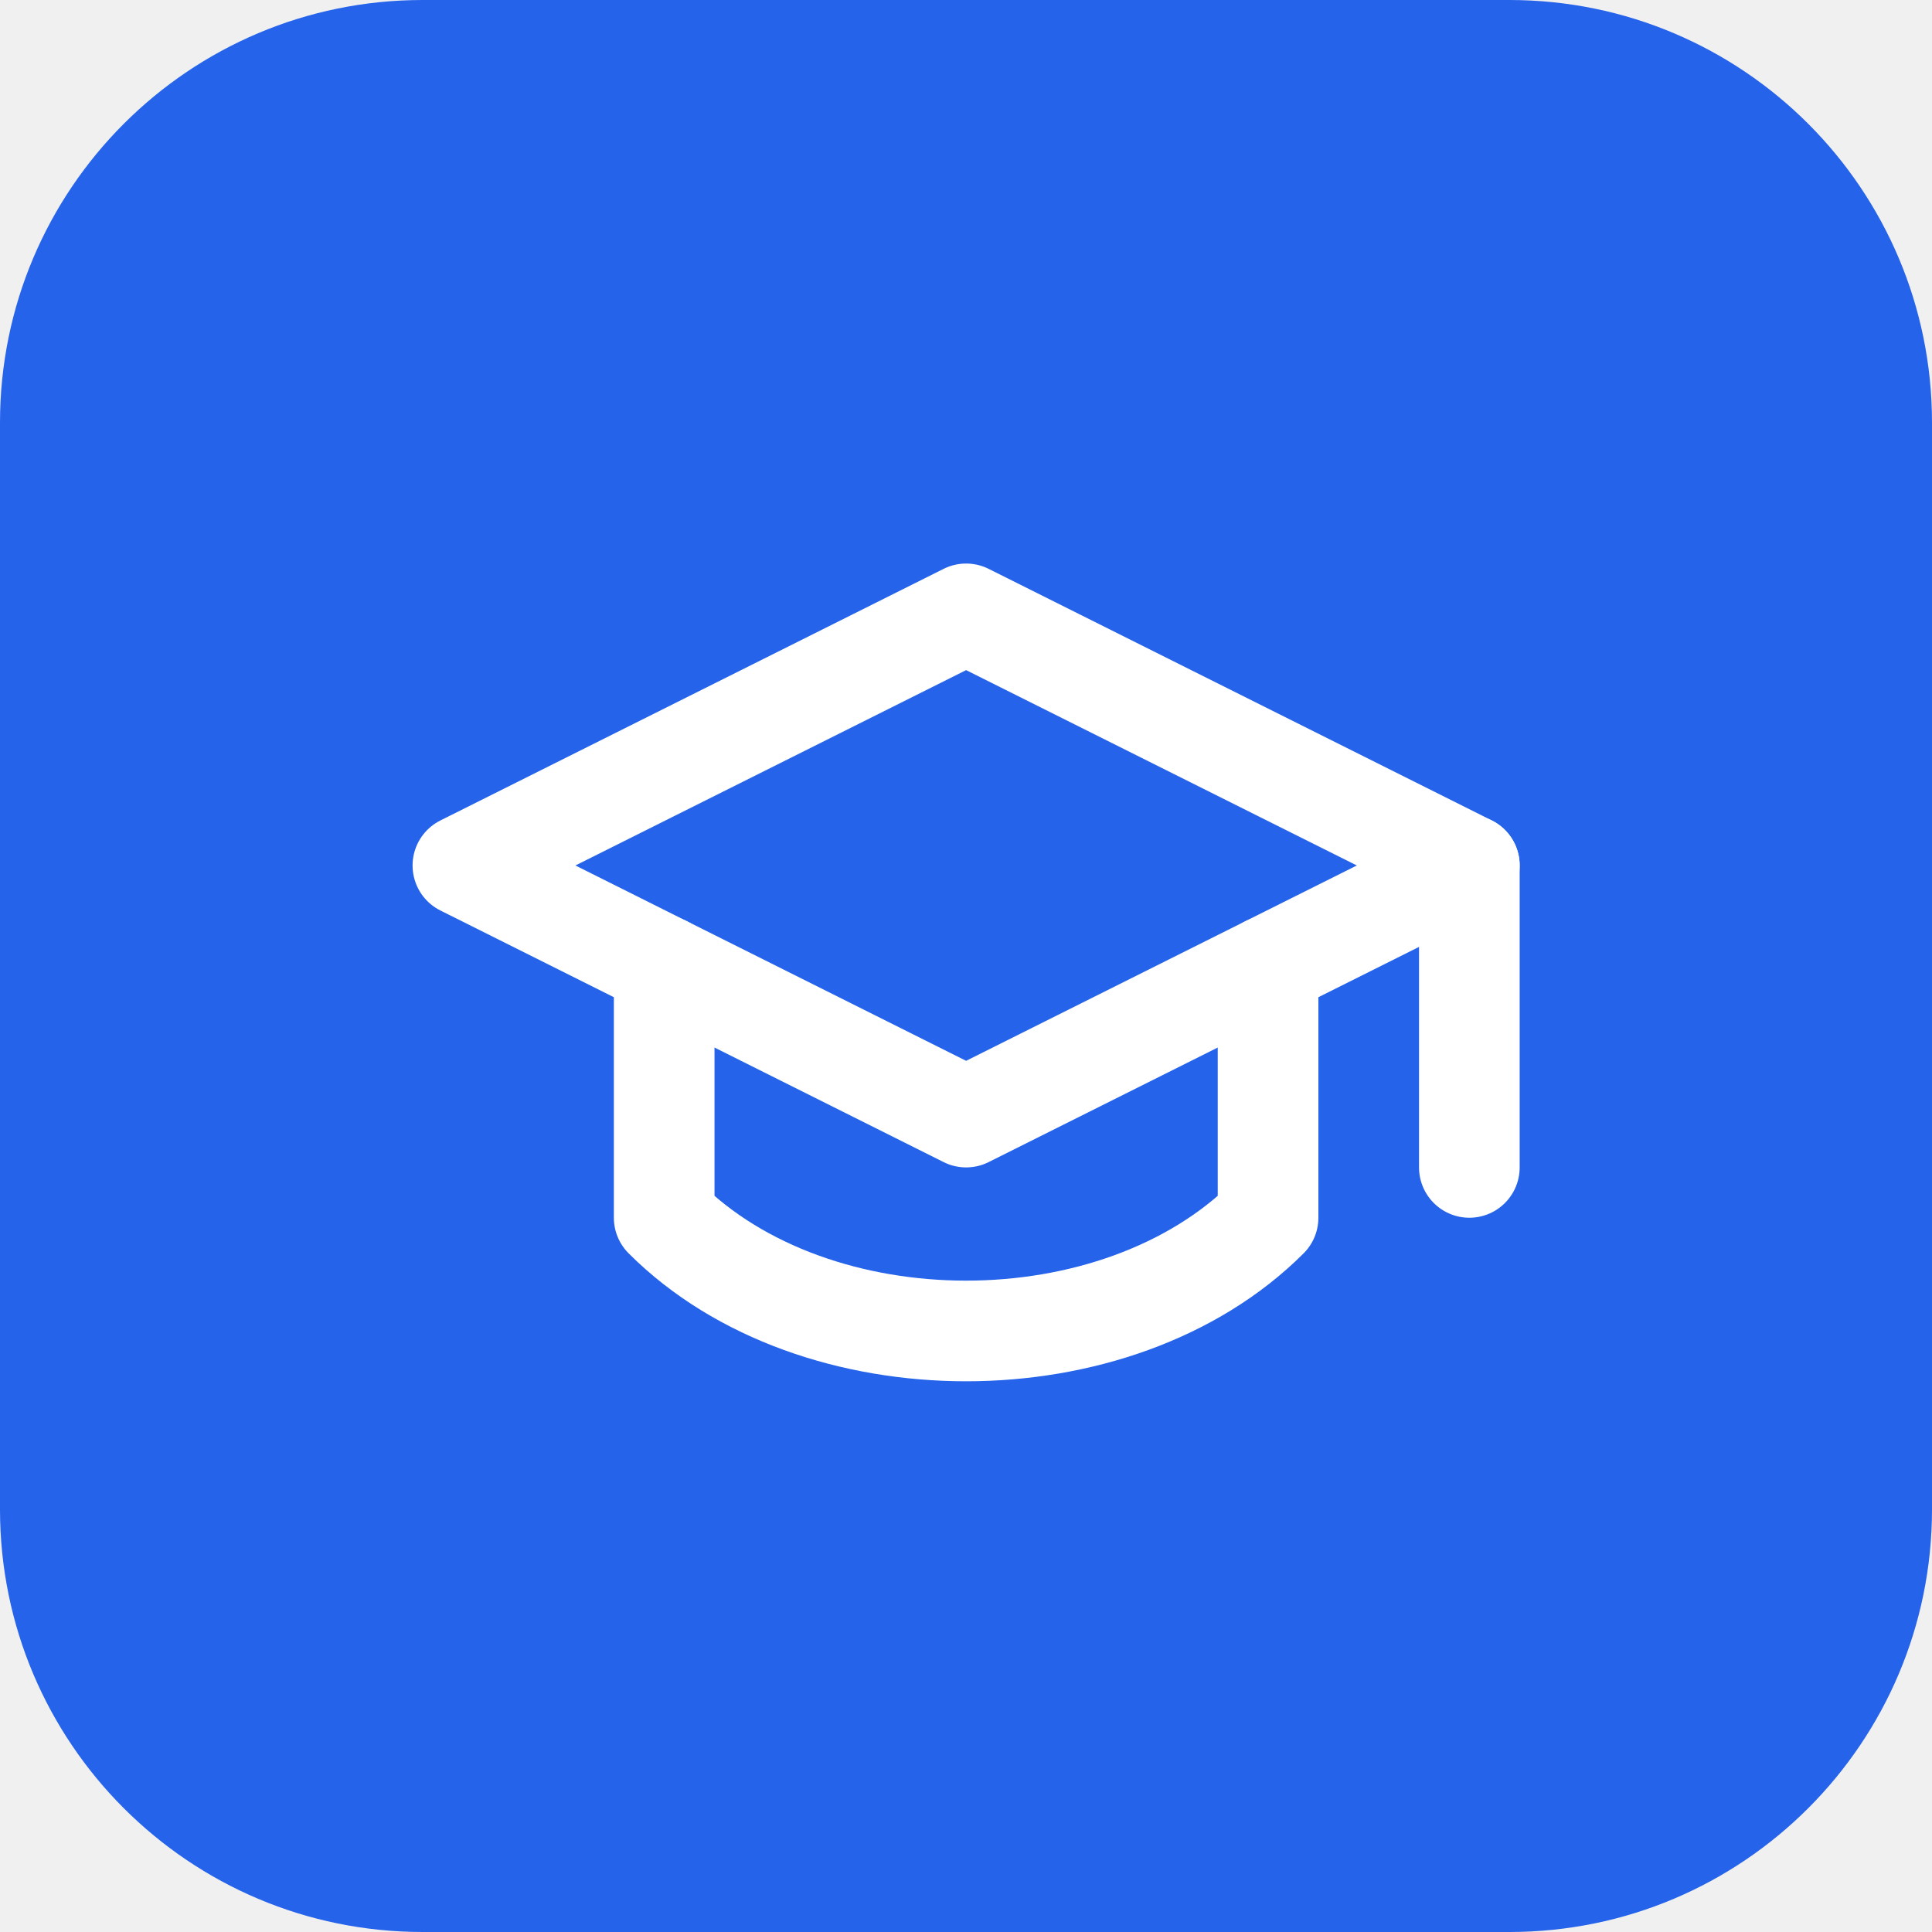
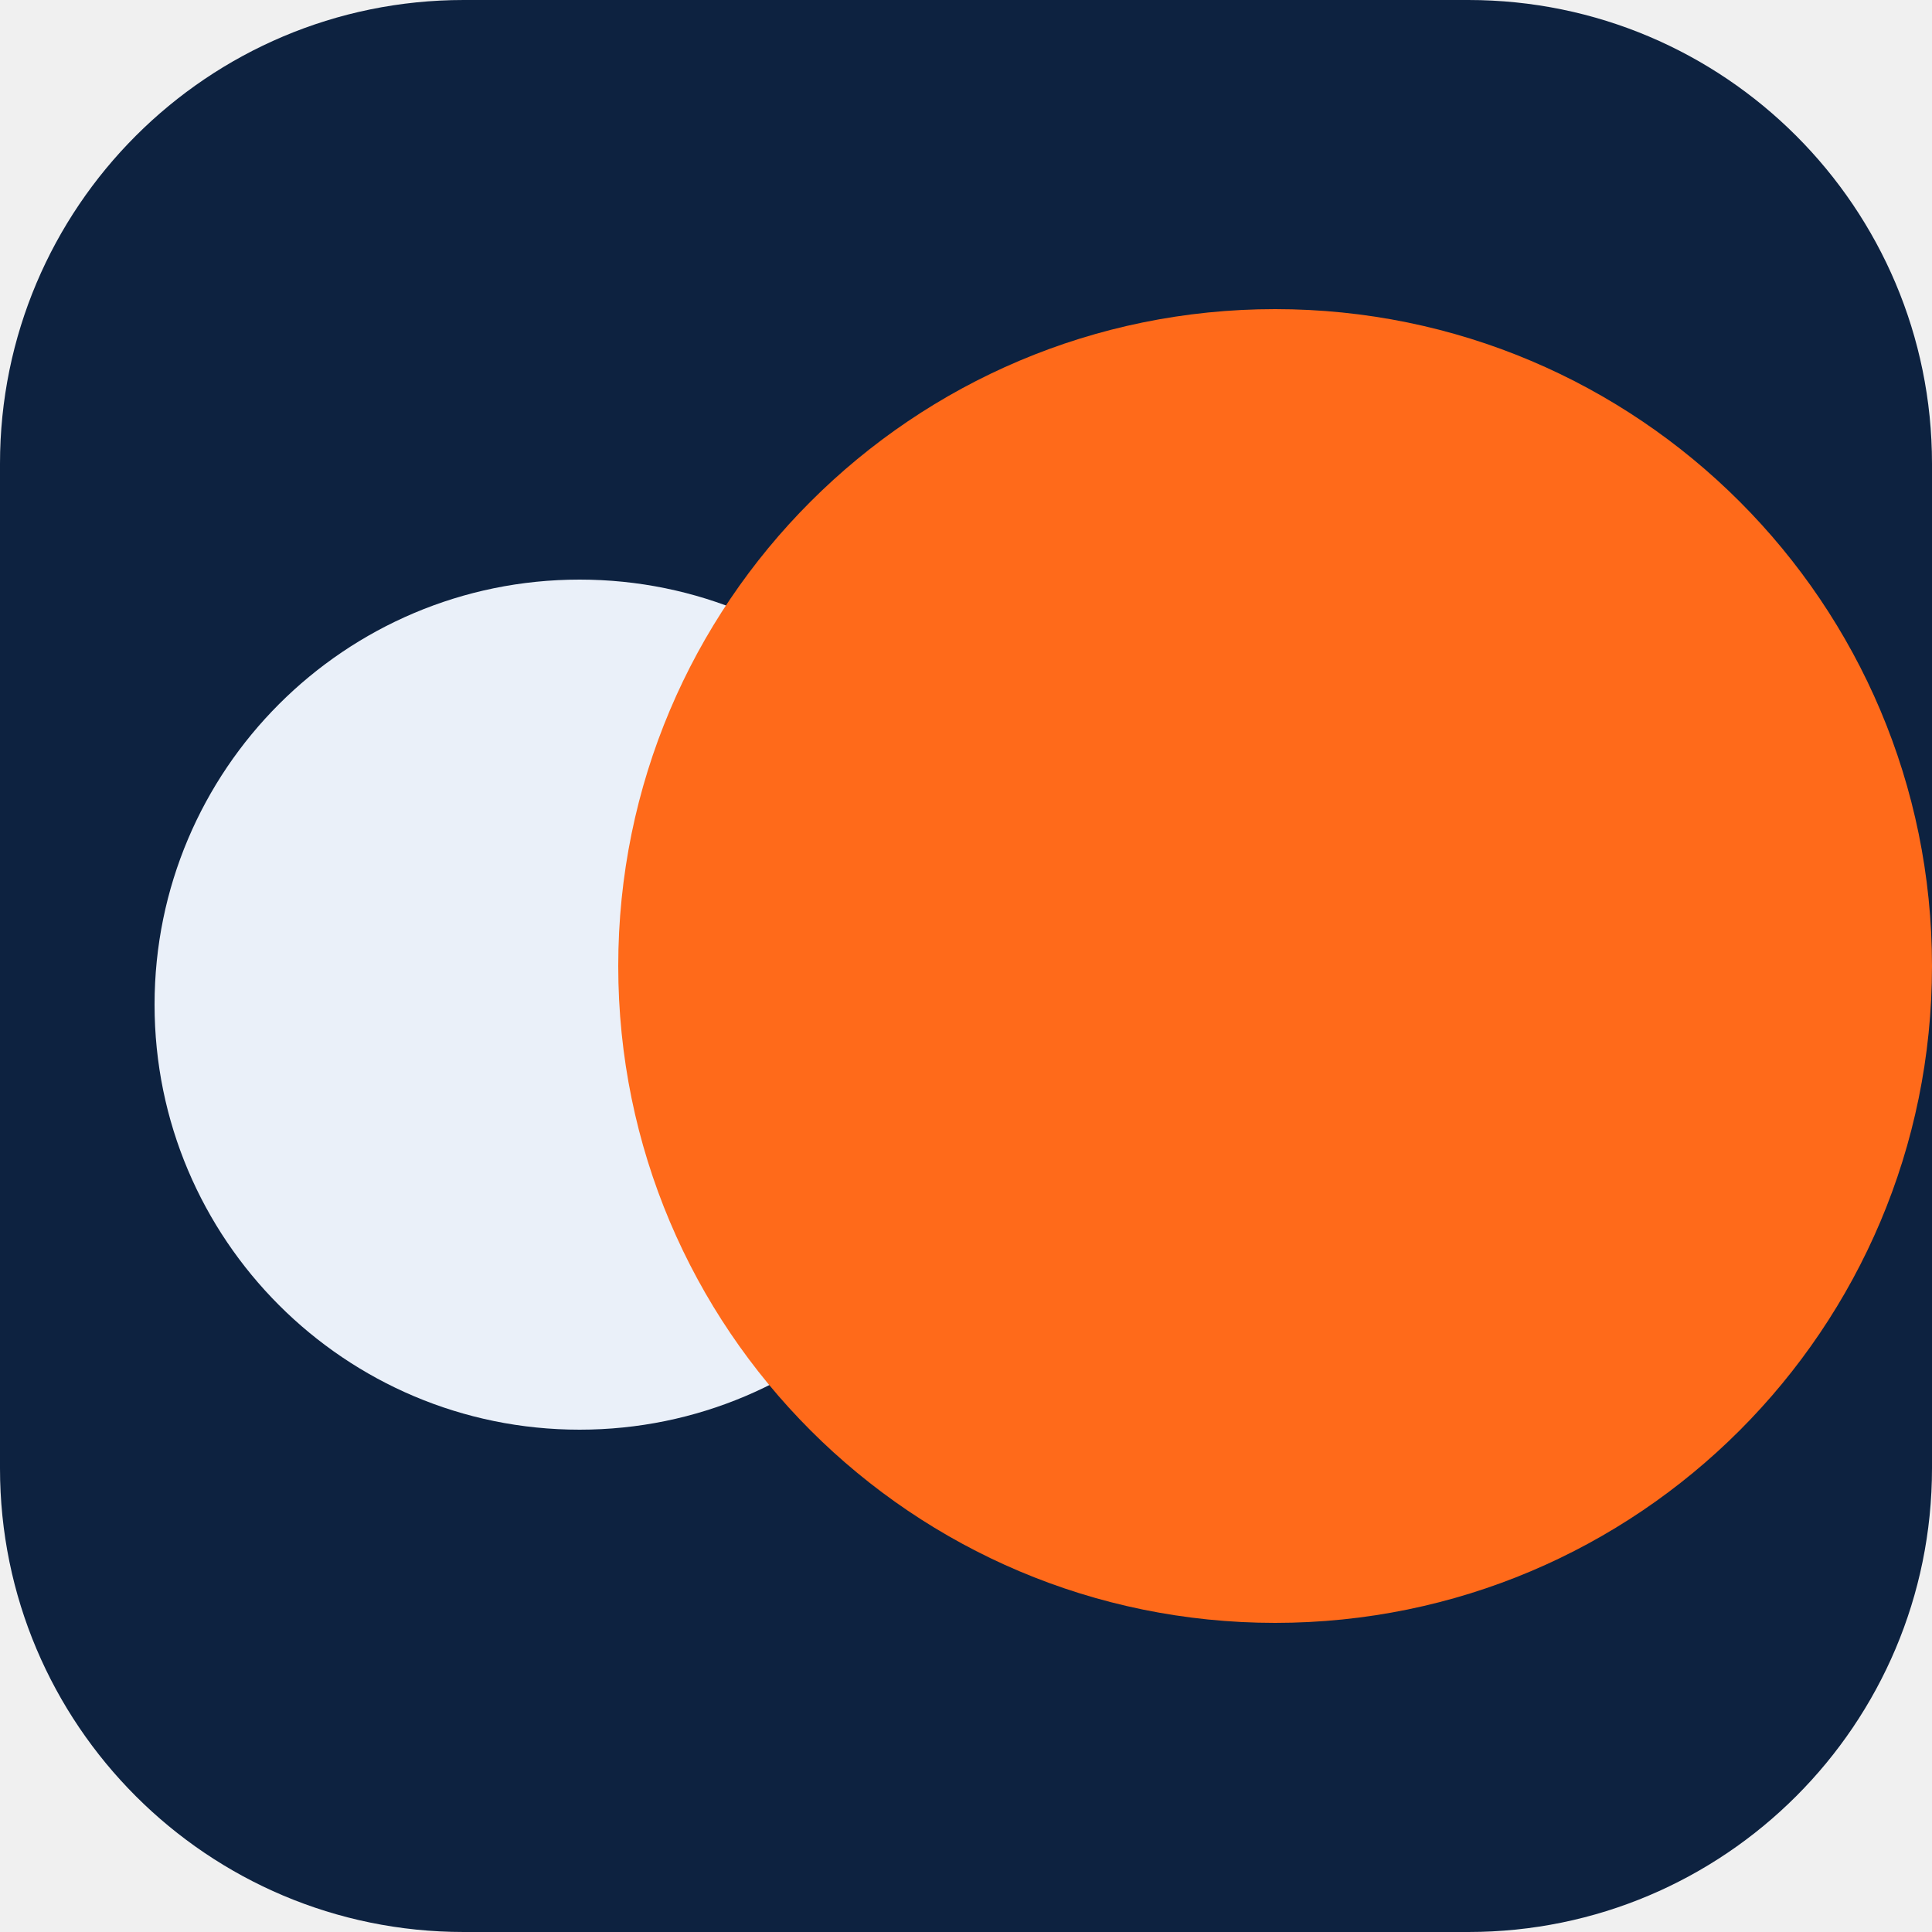
- <svg xmlns="http://www.w3.org/2000/svg" viewBox="0 0 64 64">
-   <rect width="64" height="64" rx="14" fill="#2563EB" />
-   <g transform="translate(12,12) scale(1.667)" stroke="white" stroke-width="2" stroke-linecap="round" stroke-linejoin="round" fill="none">
-     <polyline points="22 10 12 5 2 10 12 15 22 10" />
-     <path d="M6 12v5c3 3 9 3 12 0v-5" />
-     <line x1="22" y1="10" x2="22" y2="16" />
-   </g>
+ <svg xmlns="http://www.w3.org/2000/svg" viewBox="0 0 100 100">
+   <rect width="100" height="100" rx="24" fill="#0D2240" />
+   <circle cx="30" cy="52" r="22" fill="#EAF0F9" />
+   <circle cx="66" cy="50" r="34" fill="#FF6A1A" />
</svg>
